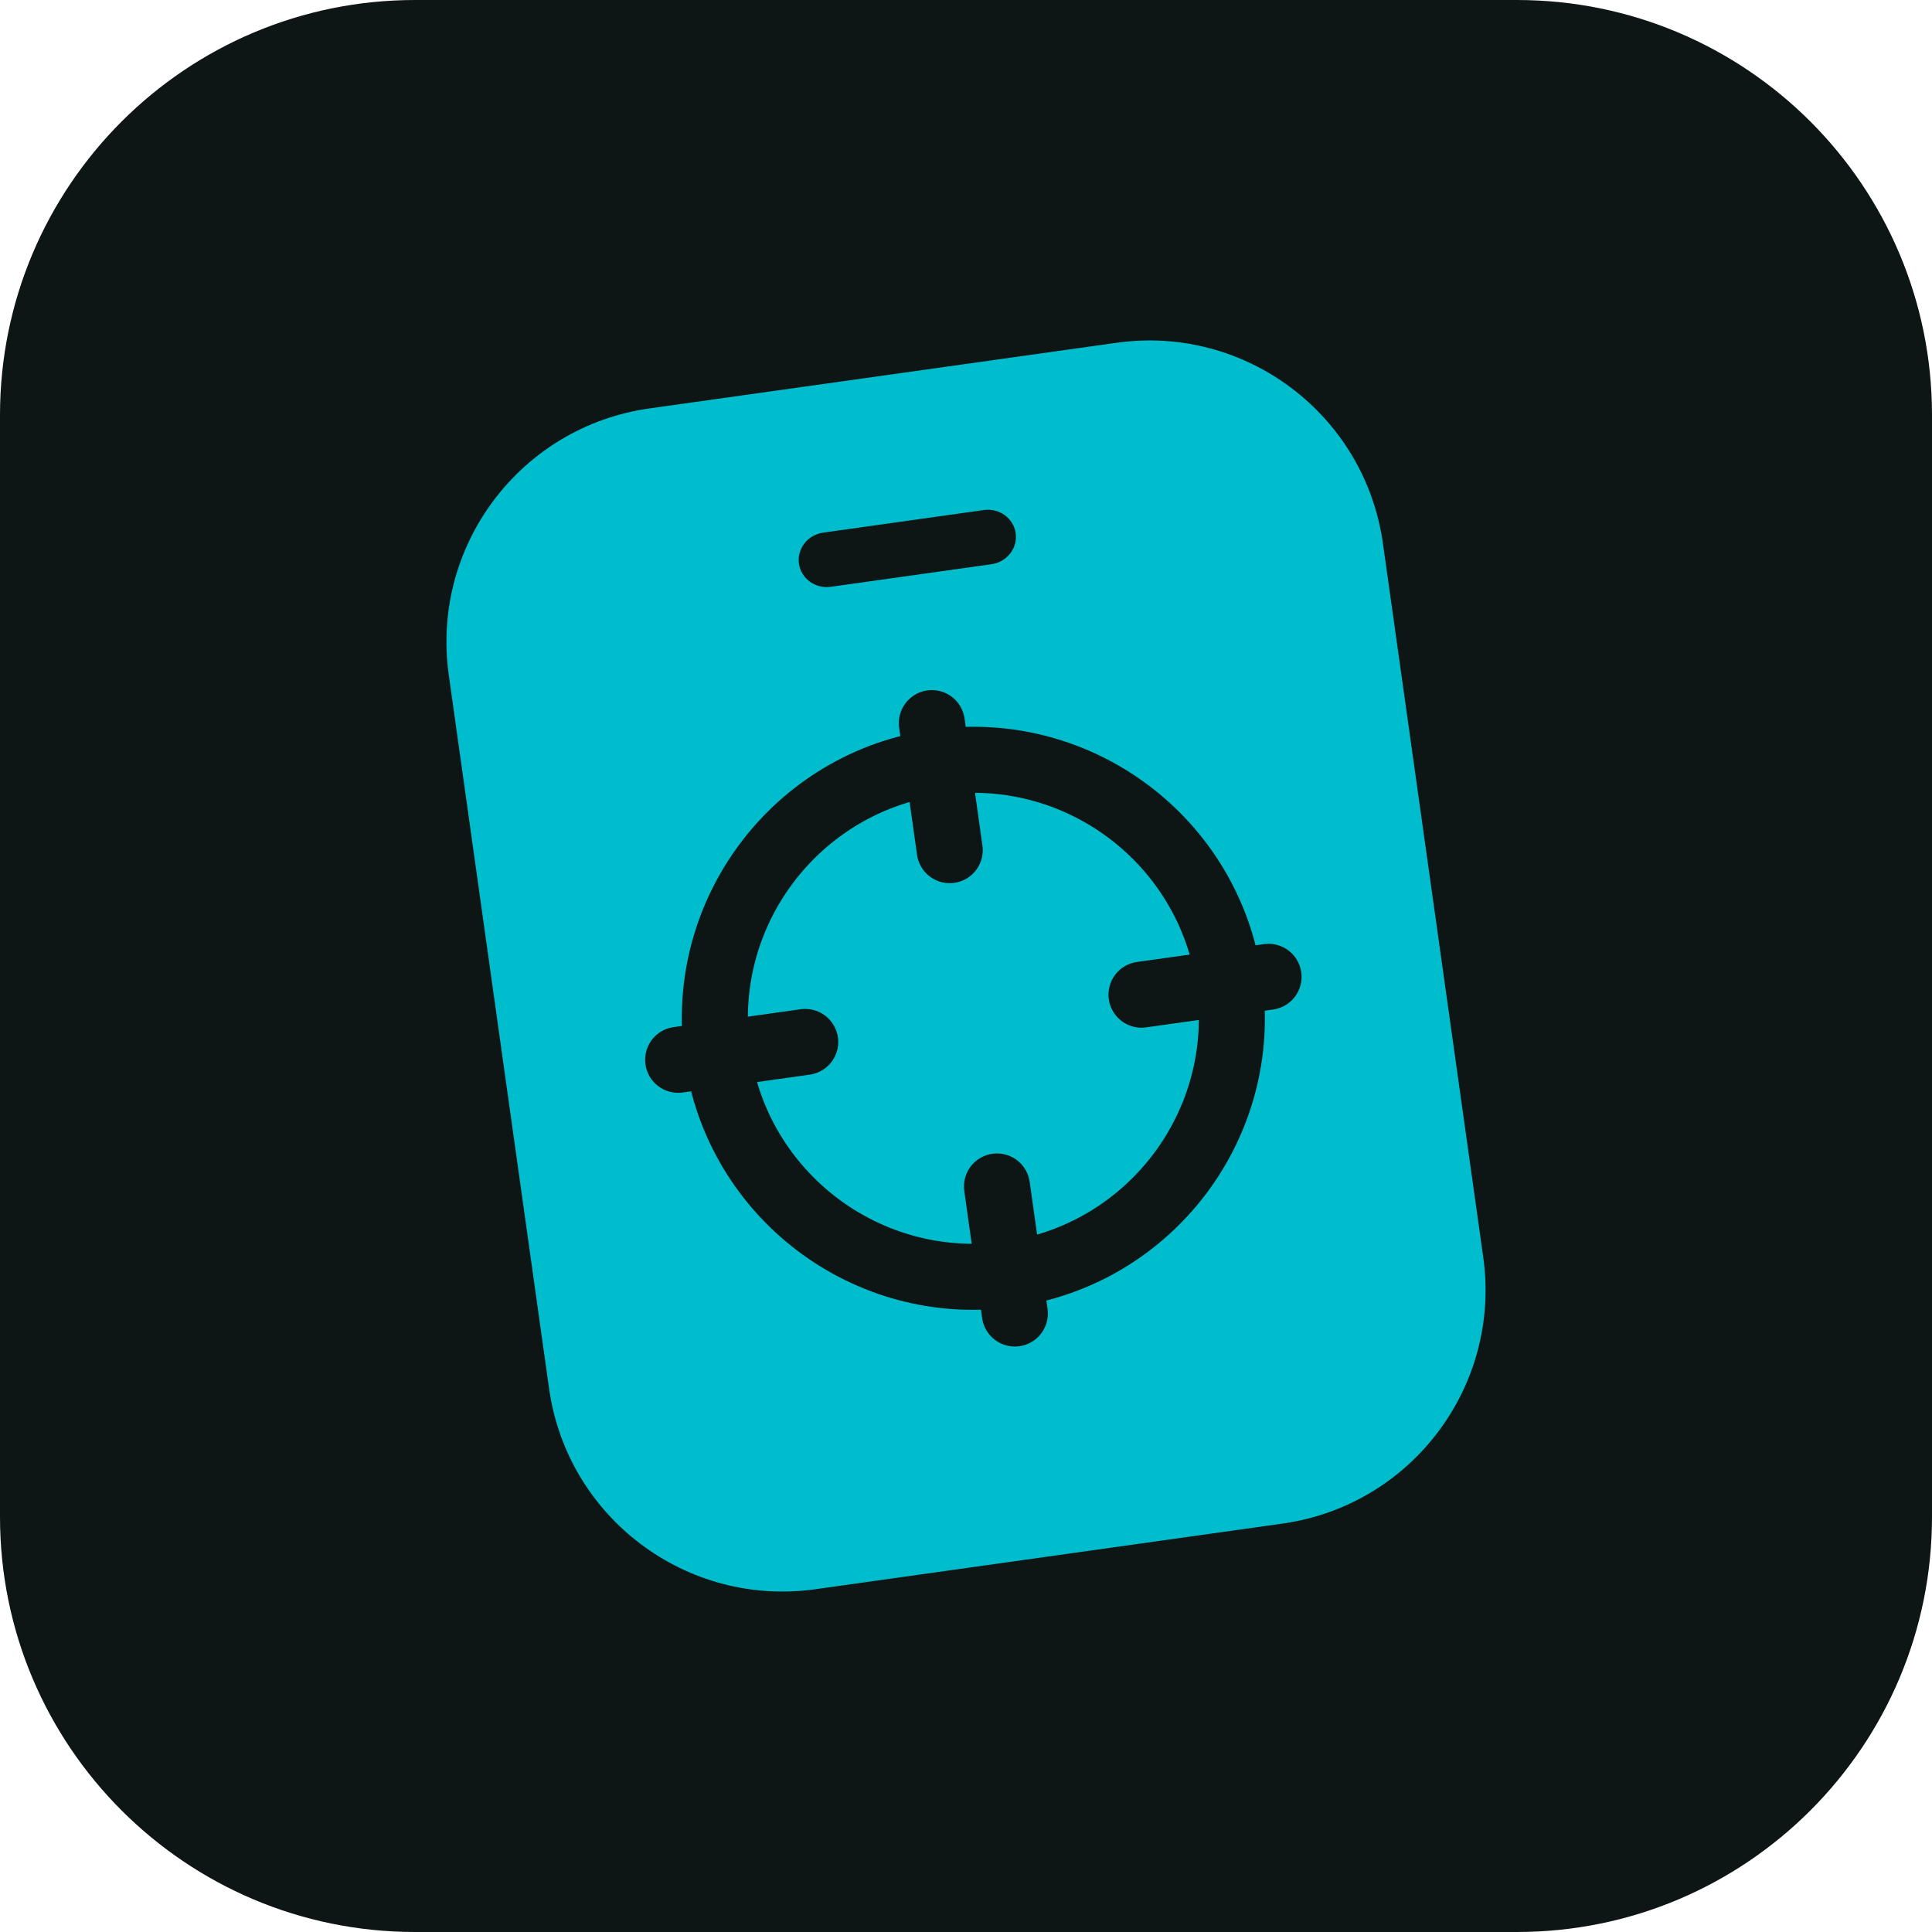
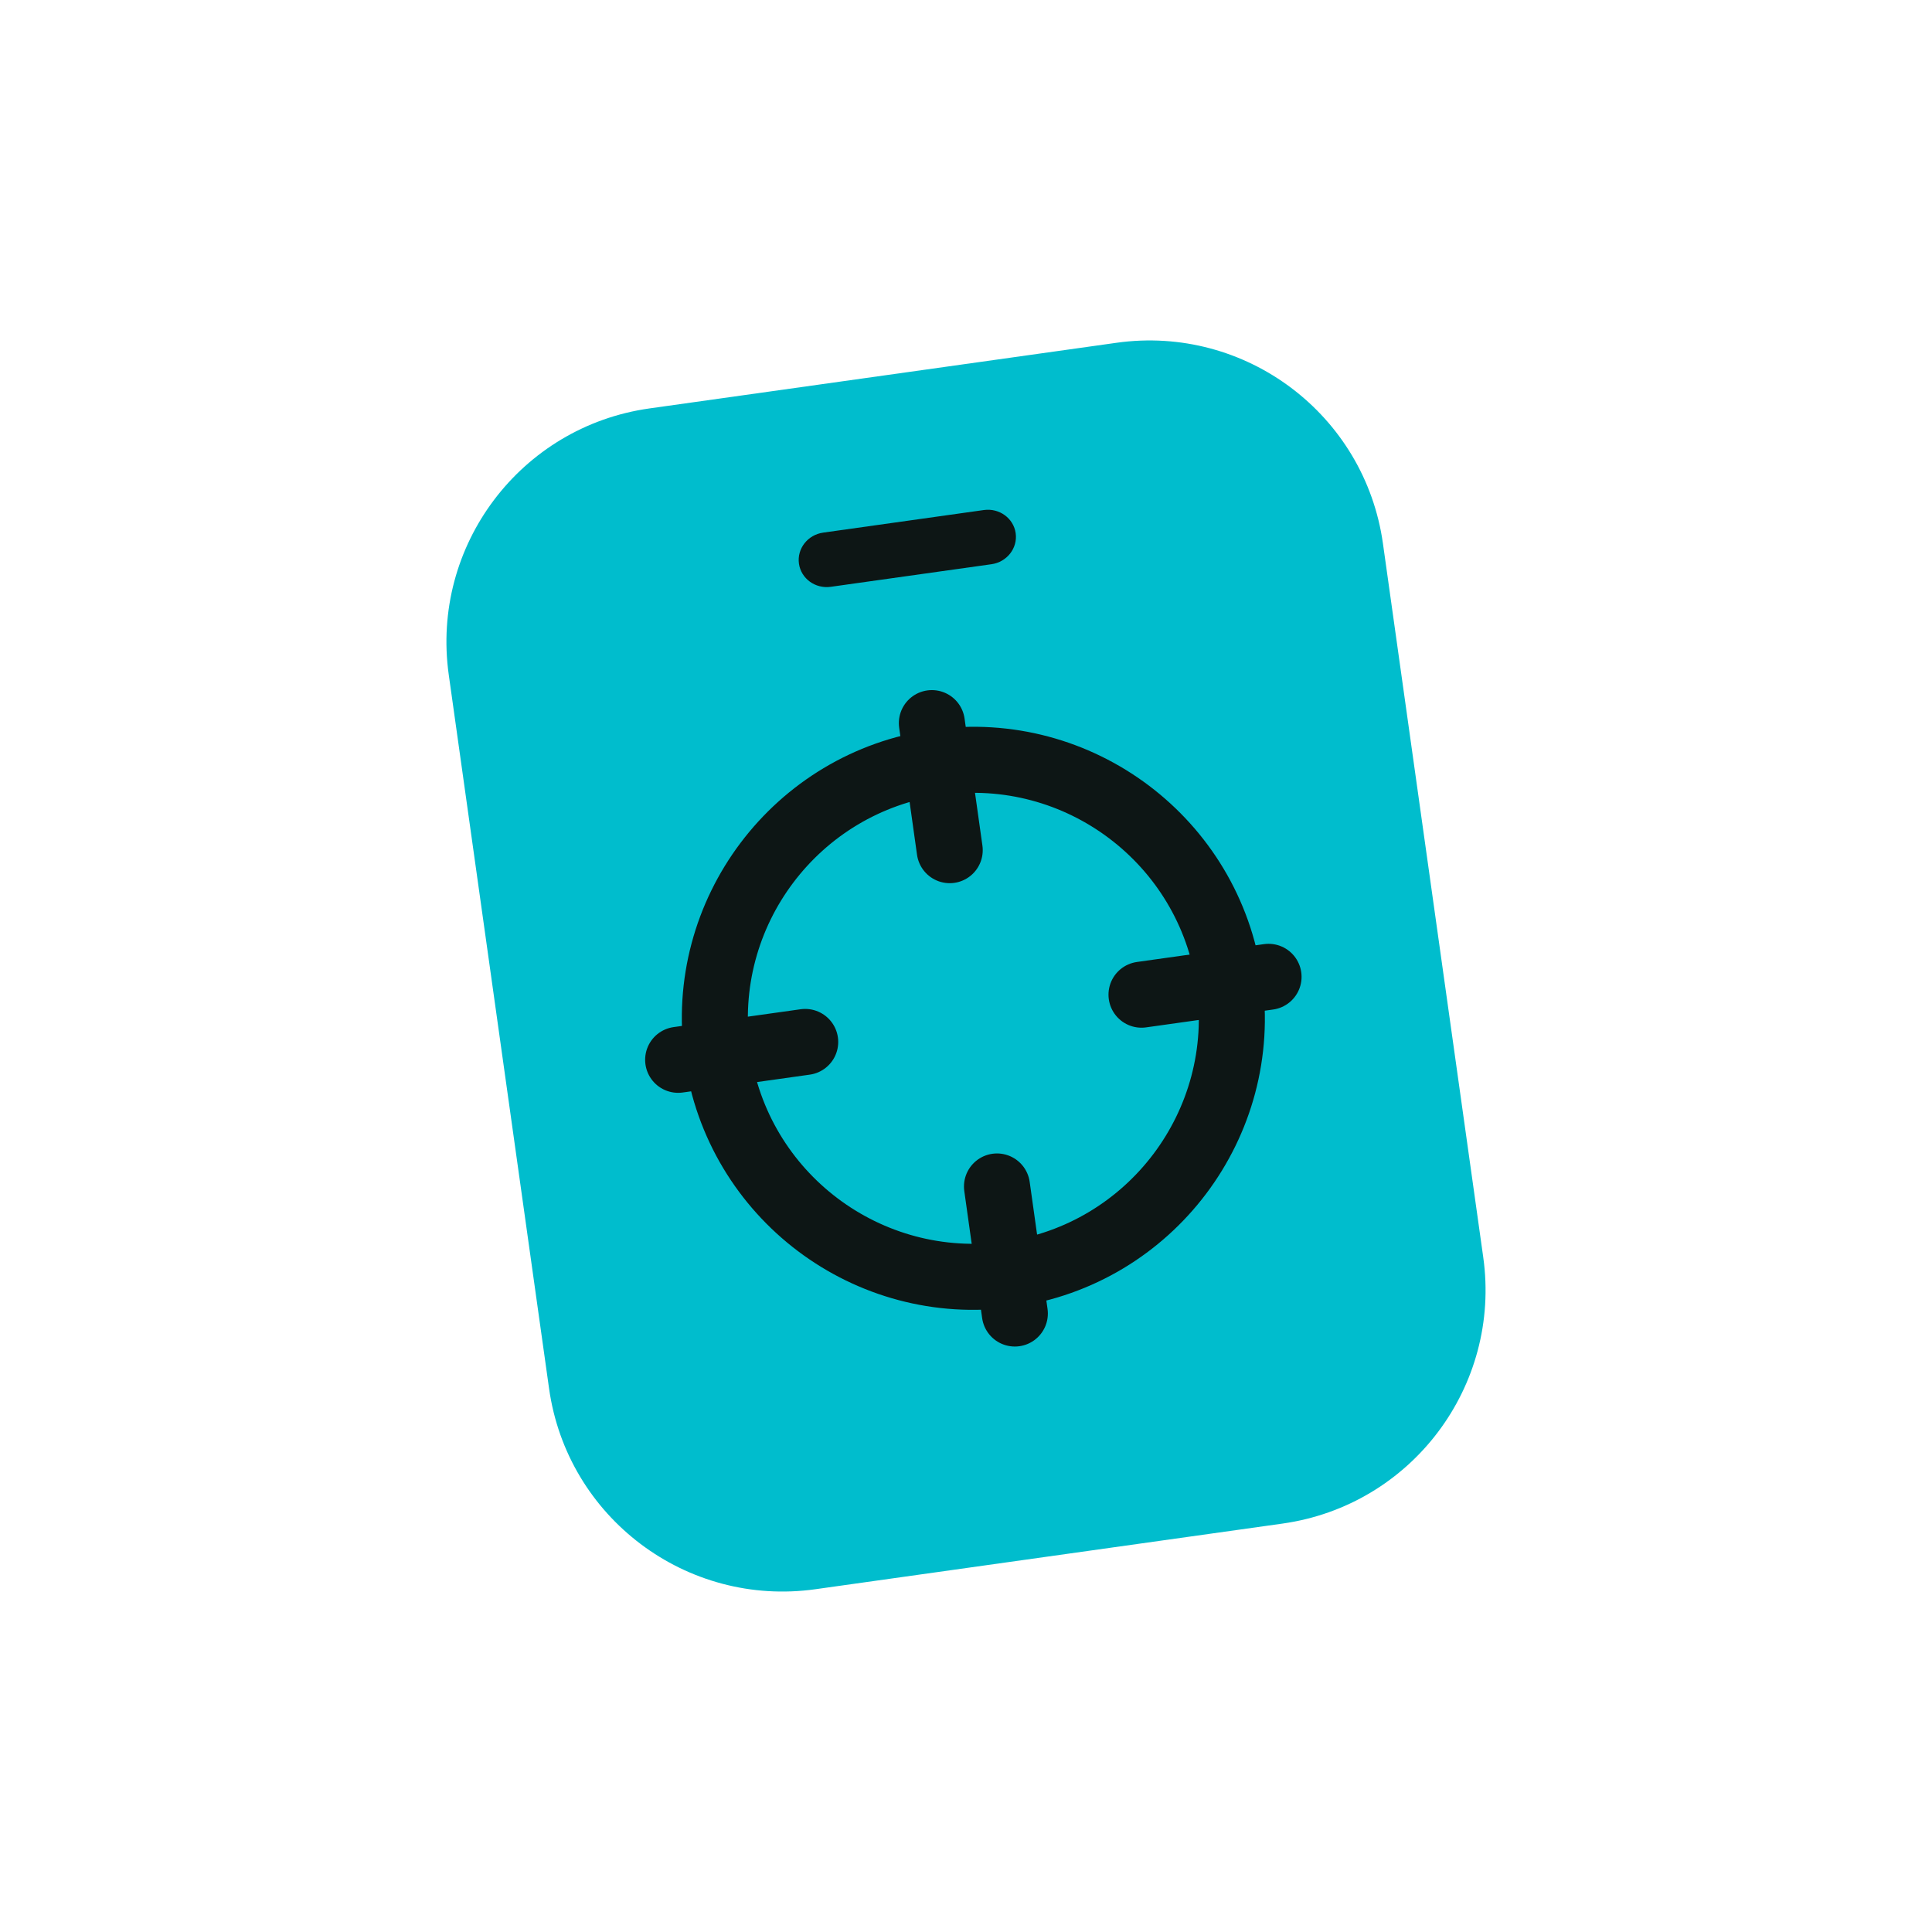
<svg xmlns="http://www.w3.org/2000/svg" width="1024" height="1024" viewBox="0 0 1024 1024">
-   <rect width="1024" height="1024" rx="220" fill="#0D1615" />
  <g transform="translate(512 512) rotate(-8) translate(-512 -512)">
    <rect x="262" y="196" width="500" height="632" rx="125" fill="#00BDCD" />
    <rect x="454" y="274" width="116" height="29" rx="15" fill="#0D1615" />
    <circle cx="512" cy="540" r="137" fill="none" stroke="#0D1615" stroke-width="35" />
    <path d="M512 382v68m0 180v68M354 540h68m180 0h68" fill="none" stroke="#0D1615" stroke-width="35" stroke-linecap="round" />
  </g>
</svg>
